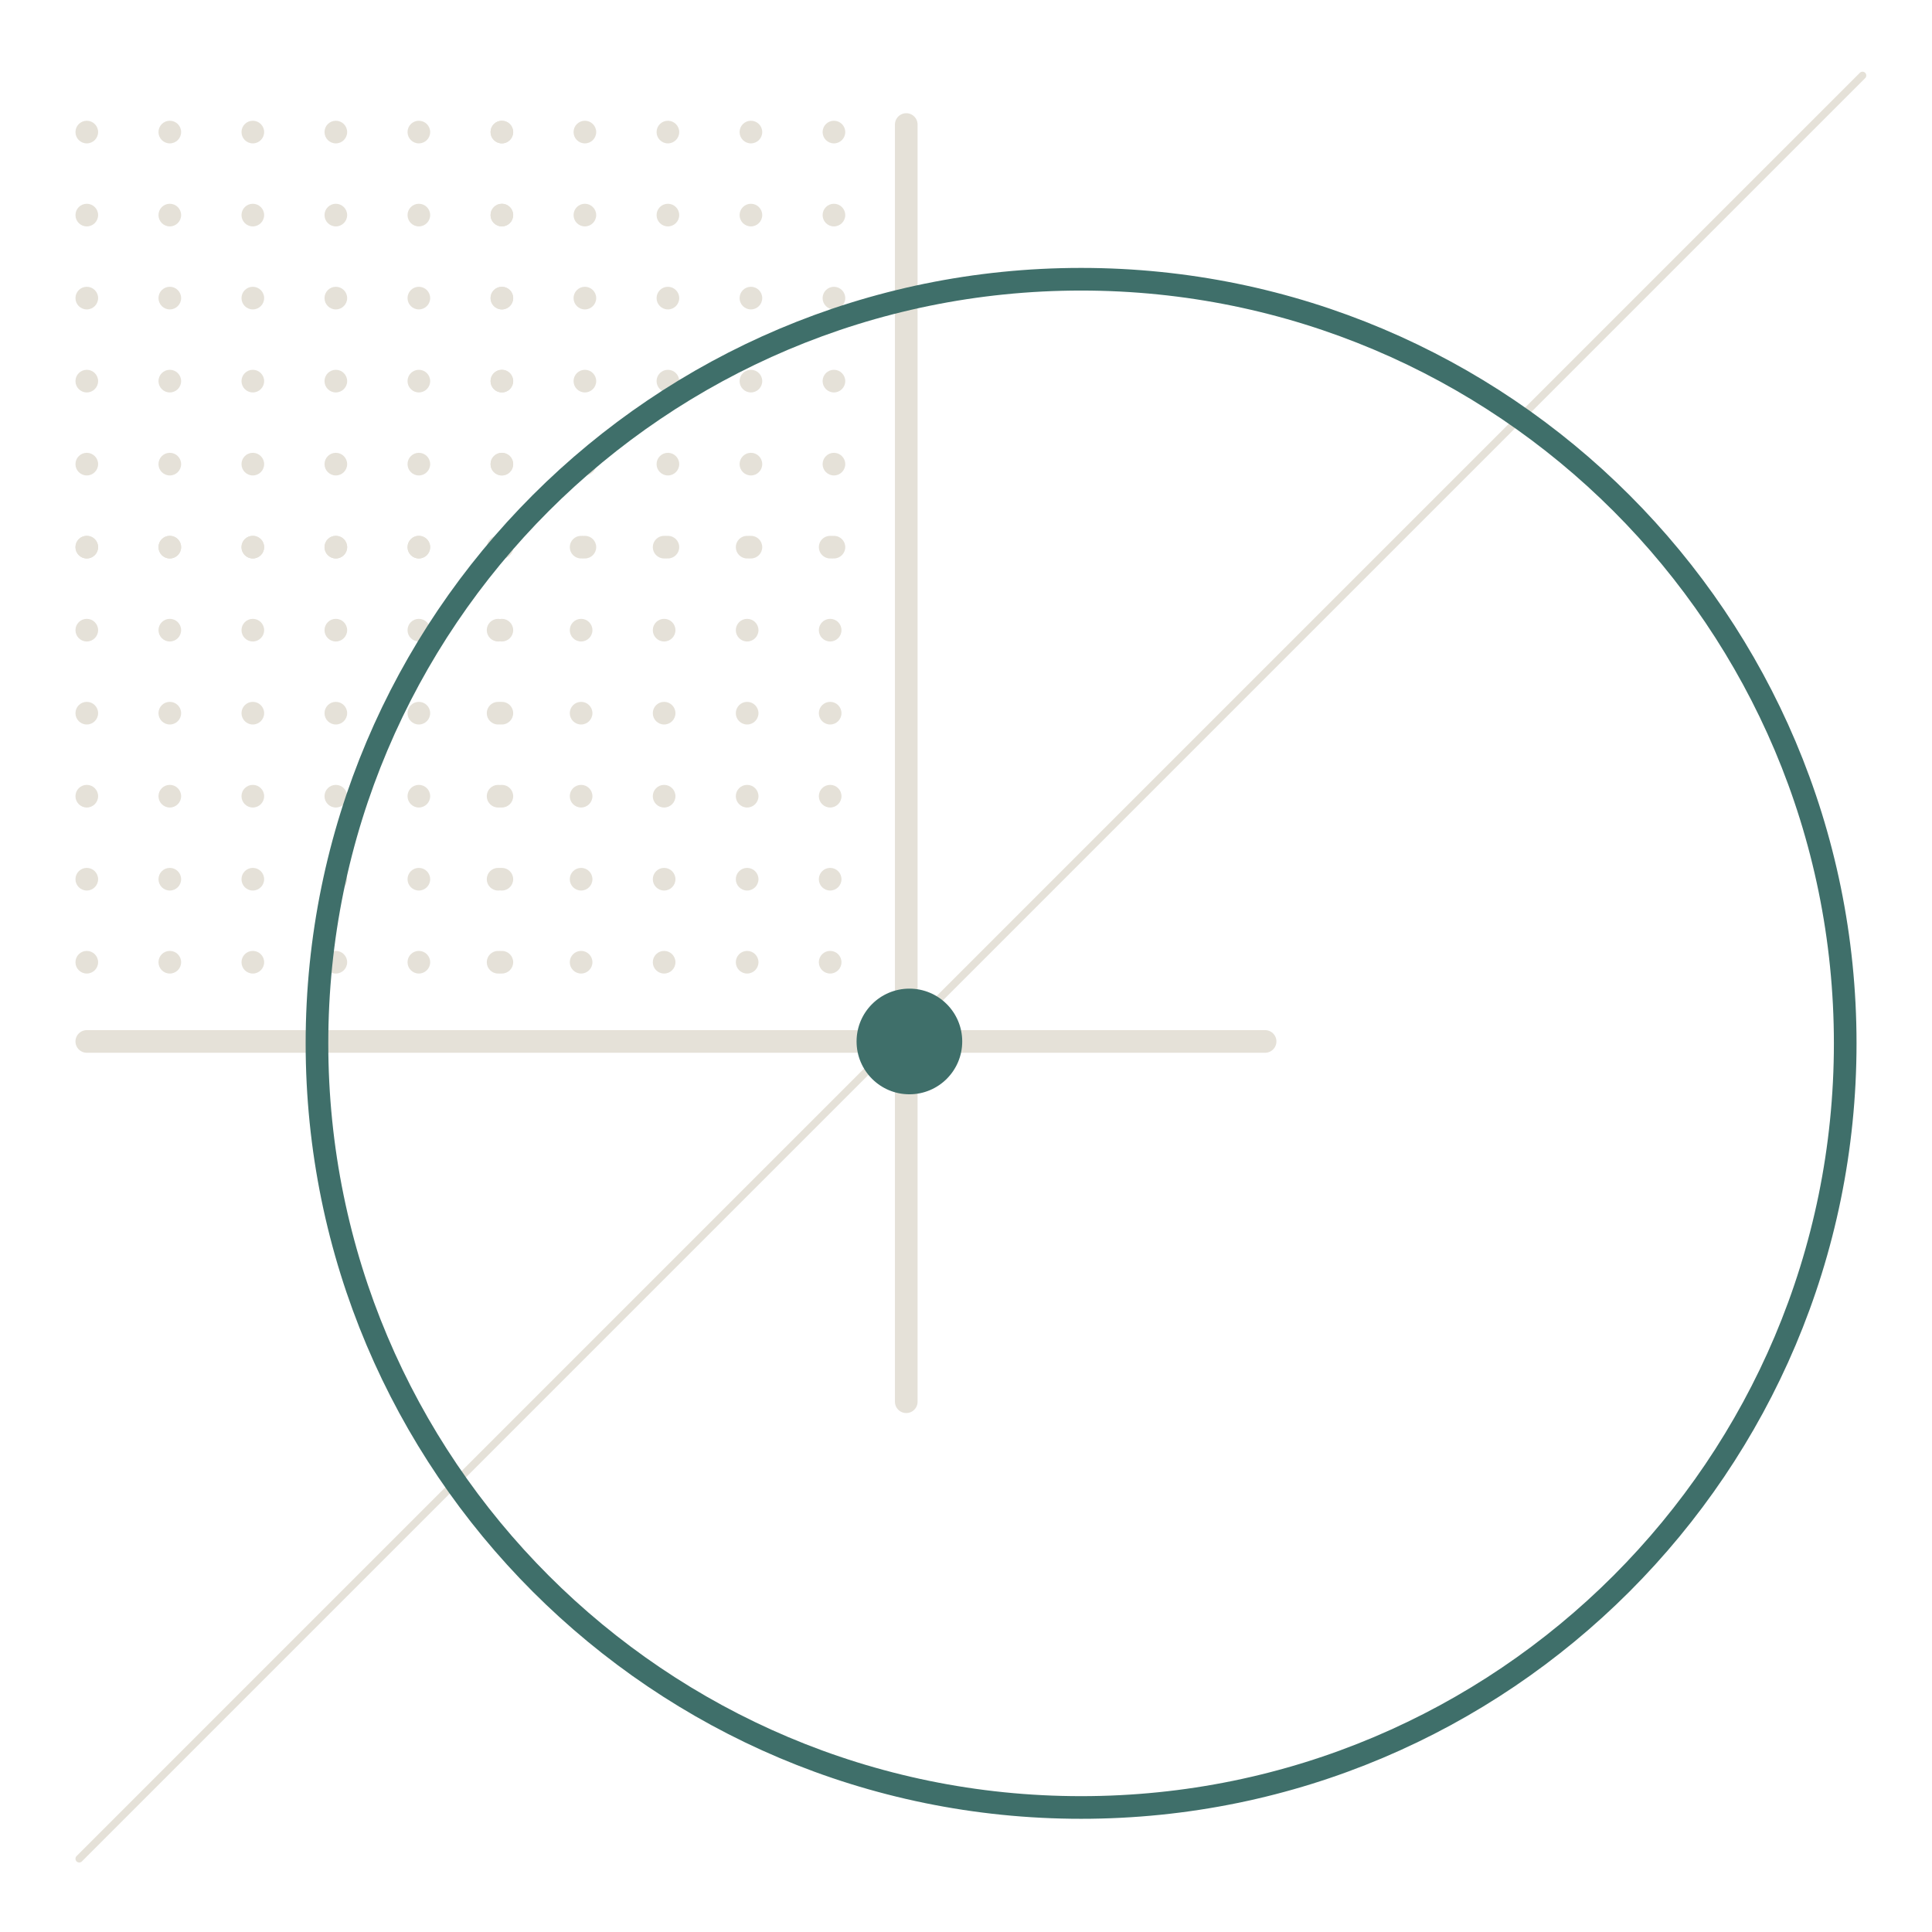
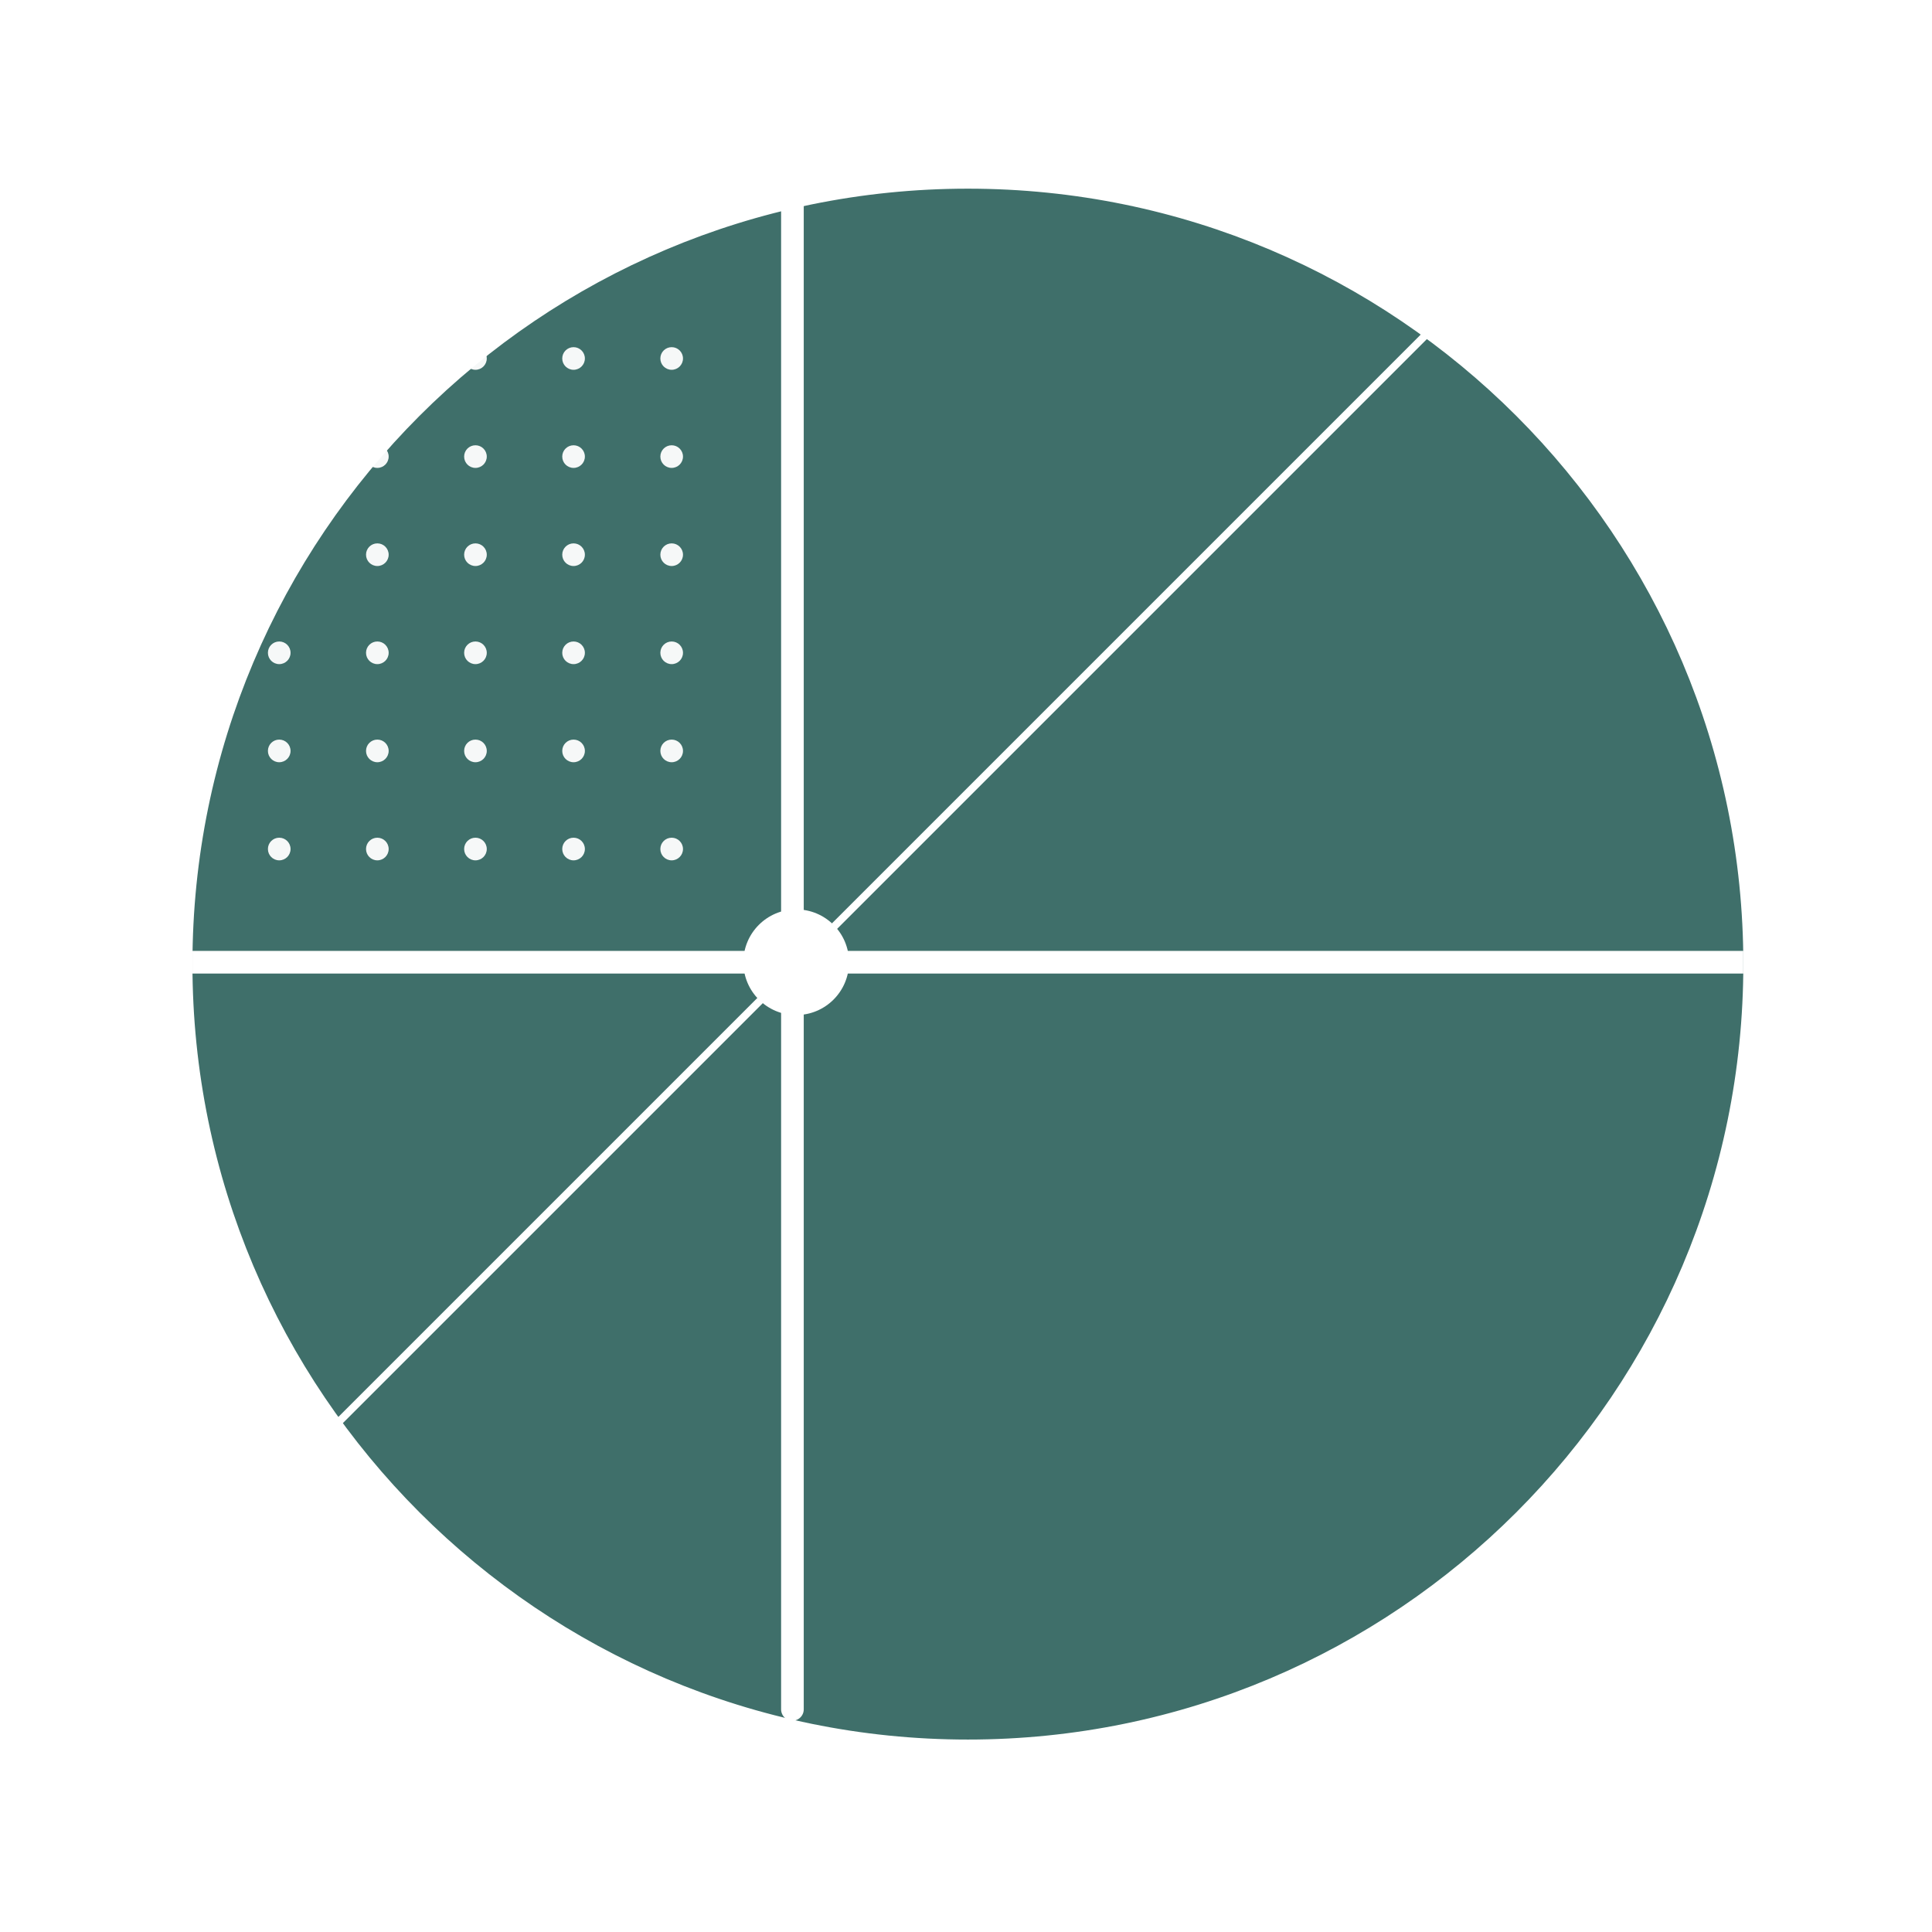
<svg xmlns="http://www.w3.org/2000/svg" width="512" height="512" viewBox="0 0 512 512" fill="none">
  <rect width="512" height="512" fill="white" />
-   <path d="M133 38C134.657 38 136 36.657 136 35C136 33.343 134.657 32 133 32C131.343 32 130 33.343 130 35C130 36.657 131.343 38 133 38Z" fill="#E5E1D8" />
-   <path d="M155 38C156.657 38 158 36.657 158 35C158 33.343 156.657 32 155 32C153.343 32 152 33.343 152 35C152 36.657 153.343 38 155 38Z" fill="#E5E1D8" />
-   <path d="M177 38C178.657 38 180 36.657 180 35C180 33.343 178.657 32 177 32C175.343 32 174 33.343 174 35C174 36.657 175.343 38 177 38Z" fill="#E5E1D8" />
-   <path d="M199 38C200.657 38 202 36.657 202 35C202 33.343 200.657 32 199 32C197.343 32 196 33.343 196 35C196 36.657 197.343 38 199 38Z" fill="#E5E1D8" />
-   <path d="M221 38C222.657 38 224 36.657 224 35C224 33.343 222.657 32 221 32C219.343 32 218 33.343 218 35C218 36.657 219.343 38 221 38Z" fill="#E5E1D8" />
-   <path d="M133 60C134.657 60 136 58.657 136 57C136 55.343 134.657 54 133 54C131.343 54 130 55.343 130 57C130 58.657 131.343 60 133 60Z" fill="#E5E1D8" />
-   <path d="M155 60C156.657 60 158 58.657 158 57C158 55.343 156.657 54 155 54C153.343 54 152 55.343 152 57C152 58.657 153.343 60 155 60Z" fill="#E5E1D8" />
-   <path d="M177 60C178.657 60 180 58.657 180 57C180 55.343 178.657 54 177 54C175.343 54 174 55.343 174 57C174 58.657 175.343 60 177 60Z" fill="#E5E1D8" />
-   <path d="M199 60C200.657 60 202 58.657 202 57C202 55.343 200.657 54 199 54C197.343 54 196 55.343 196 57C196 58.657 197.343 60 199 60Z" fill="#E5E1D8" />
-   <path d="M221 60C222.657 60 224 58.657 224 57C224 55.343 222.657 54 221 54C219.343 54 218 55.343 218 57C218 58.657 219.343 60 221 60Z" fill="#E5E1D8" />
-   <path d="M133 82C134.657 82 136 80.657 136 79C136 77.343 134.657 76 133 76C131.343 76 130 77.343 130 79C130 80.657 131.343 82 133 82Z" fill="#E5E1D8" />
-   <path d="M155 82C156.657 82 158 80.657 158 79C158 77.343 156.657 76 155 76C153.343 76 152 77.343 152 79C152 80.657 153.343 82 155 82Z" fill="#E5E1D8" />
-   <path d="M177 82C178.657 82 180 80.657 180 79C180 77.343 178.657 76 177 76C175.343 76 174 77.343 174 79C174 80.657 175.343 82 177 82Z" fill="#E5E1D8" />
-   <path d="M199 82C200.657 82 202 80.657 202 79C202 77.343 200.657 76 199 76C197.343 76 196 77.343 196 79C196 80.657 197.343 82 199 82Z" fill="#E5E1D8" />
-   <path d="M221 82C222.657 82 224 80.657 224 79C224 77.343 222.657 76 221 76C219.343 76 218 77.343 218 79C218 80.657 219.343 82 221 82Z" fill="#E5E1D8" />
-   <path d="M133 104C134.657 104 136 102.657 136 101C136 99.343 134.657 98 133 98C131.343 98 130 99.343 130 101C130 102.657 131.343 104 133 104Z" fill="#E5E1D8" />
-   <path d="M155 104C156.657 104 158 102.657 158 101C158 99.343 156.657 98 155 98C153.343 98 152 99.343 152 101C152 102.657 153.343 104 155 104Z" fill="#E5E1D8" />
-   <path d="M177 104C178.657 104 180 102.657 180 101C180 99.343 178.657 98 177 98C175.343 98 174 99.343 174 101C174 102.657 175.343 104 177 104Z" fill="#E5E1D8" />
-   <path d="M199 104C200.657 104 202 102.657 202 101C202 99.343 200.657 98 199 98C197.343 98 196 99.343 196 101C196 102.657 197.343 104 199 104Z" fill="#E5E1D8" />
-   <path d="M221 104C222.657 104 224 102.657 224 101C224 99.343 222.657 98 221 98C219.343 98 218 99.343 218 101C218 102.657 219.343 104 221 104Z" fill="#E5E1D8" />
-   <path d="M133 126C134.657 126 136 124.657 136 123C136 121.343 134.657 120 133 120C131.343 120 130 121.343 130 123C130 124.657 131.343 126 133 126Z" fill="#E5E1D8" />
-   <path d="M155 126C156.657 126 158 124.657 158 123C158 121.343 156.657 120 155 120C153.343 120 152 121.343 152 123C152 124.657 153.343 126 155 126Z" fill="#E5E1D8" />
-   <path d="M177 126C178.657 126 180 124.657 180 123C180 121.343 178.657 120 177 120C175.343 120 174 121.343 174 123C174 124.657 175.343 126 177 126Z" fill="#E5E1D8" />
-   <path d="M199 126C200.657 126 202 124.657 202 123C202 121.343 200.657 120 199 120C197.343 120 196 121.343 196 123C196 124.657 197.343 126 199 126Z" fill="#E5E1D8" />
-   <path d="M221 126C222.657 126 224 124.657 224 123C224 121.343 222.657 120 221 120C219.343 120 218 121.343 218 123C218 124.657 219.343 126 221 126Z" fill="#E5E1D8" />
-   <path d="M133 148C134.657 148 136 146.657 136 145C136 143.343 134.657 142 133 142C131.343 142 130 143.343 130 145C130 146.657 131.343 148 133 148Z" fill="#E5E1D8" />
-   <path d="M155 148C156.657 148 158 146.657 158 145C158 143.343 156.657 142 155 142C153.343 142 152 143.343 152 145C152 146.657 153.343 148 155 148Z" fill="#E5E1D8" />
-   <path d="M177 148C178.657 148 180 146.657 180 145C180 143.343 178.657 142 177 142C175.343 142 174 143.343 174 145C174 146.657 175.343 148 177 148Z" fill="#E5E1D8" />
-   <path d="M199 148C200.657 148 202 146.657 202 145C202 143.343 200.657 142 199 142C197.343 142 196 143.343 196 145C196 146.657 197.343 148 199 148Z" fill="#E5E1D8" />
-   <path d="M221 148C222.657 148 224 146.657 224 145C224 143.343 222.657 142 221 142C219.343 142 218 143.343 218 145C218 146.657 219.343 148 221 148Z" fill="#E5E1D8" />
-   <path d="M23 38C24.657 38 26 36.657 26 35C26 33.343 24.657 32 23 32C21.343 32 20 33.343 20 35C20 36.657 21.343 38 23 38Z" fill="#E5E1D8" />
-   <path d="M45 38C46.657 38 48 36.657 48 35C48 33.343 46.657 32 45 32C43.343 32 42 33.343 42 35C42 36.657 43.343 38 45 38Z" fill="#E5E1D8" />
-   <path d="M67 38C68.657 38 70 36.657 70 35C70 33.343 68.657 32 67 32C65.343 32 64 33.343 64 35C64 36.657 65.343 38 67 38Z" fill="#E5E1D8" />
-   <path d="M89 38C90.657 38 92 36.657 92 35C92 33.343 90.657 32 89 32C87.343 32 86 33.343 86 35C86 36.657 87.343 38 89 38Z" fill="#E5E1D8" />
-   <path d="M111 38C112.657 38 114 36.657 114 35C114 33.343 112.657 32 111 32C109.343 32 108 33.343 108 35C108 36.657 109.343 38 111 38Z" fill="#E5E1D8" />
-   <path d="M133 38C134.657 38 136 36.657 136 35C136 33.343 134.657 32 133 32C131.343 32 130 33.343 130 35C130 36.657 131.343 38 133 38Z" fill="#E5E1D8" />
-   <path d="M23 60C24.657 60 26 58.657 26 57C26 55.343 24.657 54 23 54C21.343 54 20 55.343 20 57C20 58.657 21.343 60 23 60Z" fill="#E5E1D8" />
-   <path d="M45 60C46.657 60 48 58.657 48 57C48 55.343 46.657 54 45 54C43.343 54 42 55.343 42 57C42 58.657 43.343 60 45 60Z" fill="#E5E1D8" />
-   <path d="M67 60C68.657 60 70 58.657 70 57C70 55.343 68.657 54 67 54C65.343 54 64 55.343 64 57C64 58.657 65.343 60 67 60Z" fill="#E5E1D8" />
-   <path d="M89 60C90.657 60 92 58.657 92 57C92 55.343 90.657 54 89 54C87.343 54 86 55.343 86 57C86 58.657 87.343 60 89 60Z" fill="#E5E1D8" />
-   <path d="M111 60C112.657 60 114 58.657 114 57C114 55.343 112.657 54 111 54C109.343 54 108 55.343 108 57C108 58.657 109.343 60 111 60Z" fill="#E5E1D8" />
-   <path d="M133 60C134.657 60 136 58.657 136 57C136 55.343 134.657 54 133 54C131.343 54 130 55.343 130 57C130 58.657 131.343 60 133 60Z" fill="#E5E1D8" />
-   <path d="M23 82C24.657 82 26 80.657 26 79C26 77.343 24.657 76 23 76C21.343 76 20 77.343 20 79C20 80.657 21.343 82 23 82Z" fill="#E5E1D8" />
-   <path d="M45 82C46.657 82 48 80.657 48 79C48 77.343 46.657 76 45 76C43.343 76 42 77.343 42 79C42 80.657 43.343 82 45 82Z" fill="#E5E1D8" />
-   <path d="M67 82C68.657 82 70 80.657 70 79C70 77.343 68.657 76 67 76C65.343 76 64 77.343 64 79C64 80.657 65.343 82 67 82Z" fill="#E5E1D8" />
-   <path d="M89 82C90.657 82 92 80.657 92 79C92 77.343 90.657 76 89 76C87.343 76 86 77.343 86 79C86 80.657 87.343 82 89 82Z" fill="#E5E1D8" />
-   <path d="M111 82C112.657 82 114 80.657 114 79C114 77.343 112.657 76 111 76C109.343 76 108 77.343 108 79C108 80.657 109.343 82 111 82Z" fill="#E5E1D8" />
-   <path d="M133 82C134.657 82 136 80.657 136 79C136 77.343 134.657 76 133 76C131.343 76 130 77.343 130 79C130 80.657 131.343 82 133 82Z" fill="#E5E1D8" />
-   <path d="M23 104C24.657 104 26 102.657 26 101C26 99.343 24.657 98 23 98C21.343 98 20 99.343 20 101C20 102.657 21.343 104 23 104Z" fill="#E5E1D8" />
-   <path d="M45 104C46.657 104 48 102.657 48 101C48 99.343 46.657 98 45 98C43.343 98 42 99.343 42 101C42 102.657 43.343 104 45 104Z" fill="#E5E1D8" />
-   <path d="M67 104C68.657 104 70 102.657 70 101C70 99.343 68.657 98 67 98C65.343 98 64 99.343 64 101C64 102.657 65.343 104 67 104Z" fill="#E5E1D8" />
-   <path d="M89 104C90.657 104 92 102.657 92 101C92 99.343 90.657 98 89 98C87.343 98 86 99.343 86 101C86 102.657 87.343 104 89 104Z" fill="#E5E1D8" />
-   <path d="M111 104C112.657 104 114 102.657 114 101C114 99.343 112.657 98 111 98C109.343 98 108 99.343 108 101C108 102.657 109.343 104 111 104Z" fill="#E5E1D8" />
-   <path d="M133 104C134.657 104 136 102.657 136 101C136 99.343 134.657 98 133 98C131.343 98 130 99.343 130 101C130 102.657 131.343 104 133 104Z" fill="#E5E1D8" />
-   <path d="M23 126C24.657 126 26 124.657 26 123C26 121.343 24.657 120 23 120C21.343 120 20 121.343 20 123C20 124.657 21.343 126 23 126Z" fill="#E5E1D8" />
-   <path d="M45 126C46.657 126 48 124.657 48 123C48 121.343 46.657 120 45 120C43.343 120 42 121.343 42 123C42 124.657 43.343 126 45 126Z" fill="#E5E1D8" />
-   <path d="M67 126C68.657 126 70 124.657 70 123C70 121.343 68.657 120 67 120C65.343 120 64 121.343 64 123C64 124.657 65.343 126 67 126Z" fill="#E5E1D8" />
-   <path d="M89 126C90.657 126 92 124.657 92 123C92 121.343 90.657 120 89 120C87.343 120 86 121.343 86 123C86 124.657 87.343 126 89 126Z" fill="#E5E1D8" />
-   <path d="M111 126C112.657 126 114 124.657 114 123C114 121.343 112.657 120 111 120C109.343 120 108 121.343 108 123C108 124.657 109.343 126 111 126Z" fill="#E5E1D8" />
-   <path d="M133 126C134.657 126 136 124.657 136 123C136 121.343 134.657 120 133 120C131.343 120 130 121.343 130 123C130 124.657 131.343 126 133 126Z" fill="#E5E1D8" />
-   <path d="M23 148C24.657 148 26 146.657 26 145C26 143.343 24.657 142 23 142C21.343 142 20 143.343 20 145C20 146.657 21.343 148 23 148Z" fill="#E5E1D8" />
-   <path d="M45 148C46.657 148 48 146.657 48 145C48 143.343 46.657 142 45 142C43.343 142 42 143.343 42 145C42 146.657 43.343 148 45 148Z" fill="#E5E1D8" />
-   <path d="M67 148C68.657 148 70 146.657 70 145C70 143.343 68.657 142 67 142C65.343 142 64 143.343 64 145C64 146.657 65.343 148 67 148Z" fill="#E5E1D8" />
-   <path d="M89 148C90.657 148 92 146.657 92 145C92 143.343 90.657 142 89 142C87.343 142 86 143.343 86 145C86 146.657 87.343 148 89 148Z" fill="#E5E1D8" />
-   <path d="M111 148C112.657 148 114 146.657 114 145C114 143.343 112.657 142 111 142C109.343 142 108 143.343 108 145C108 146.657 109.343 148 111 148Z" fill="#E5E1D8" />
-   <path d="M133 148C134.657 148 136 146.657 136 145C136 143.343 134.657 142 133 142C131.343 142 130 143.343 130 145C130 146.657 131.343 148 133 148Z" fill="#E5E1D8" />
-   <path d="M132 148C133.657 148 135 146.657 135 145C135 143.343 133.657 142 132 142C130.343 142 129 143.343 129 145C129 146.657 130.343 148 132 148Z" fill="#E5E1D8" />
-   <path d="M154 148C155.657 148 157 146.657 157 145C157 143.343 155.657 142 154 142C152.343 142 151 143.343 151 145C151 146.657 152.343 148 154 148Z" fill="#E5E1D8" />
-   <path d="M176 148C177.657 148 179 146.657 179 145C179 143.343 177.657 142 176 142C174.343 142 173 143.343 173 145C173 146.657 174.343 148 176 148Z" fill="#E5E1D8" />
-   <path d="M198 148C199.657 148 201 146.657 201 145C201 143.343 199.657 142 198 142C196.343 142 195 143.343 195 145C195 146.657 196.343 148 198 148Z" fill="#E5E1D8" />
-   <path d="M220 148C221.657 148 223 146.657 223 145C223 143.343 221.657 142 220 142C218.343 142 217 143.343 217 145C217 146.657 218.343 148 220 148Z" fill="#E5E1D8" />
-   <path d="M132 170C133.657 170 135 168.657 135 167C135 165.343 133.657 164 132 164C130.343 164 129 165.343 129 167C129 168.657 130.343 170 132 170Z" fill="#E5E1D8" />
-   <path d="M154 170C155.657 170 157 168.657 157 167C157 165.343 155.657 164 154 164C152.343 164 151 165.343 151 167C151 168.657 152.343 170 154 170Z" fill="#E5E1D8" />
-   <path d="M176 170C177.657 170 179 168.657 179 167C179 165.343 177.657 164 176 164C174.343 164 173 165.343 173 167C173 168.657 174.343 170 176 170Z" fill="#E5E1D8" />
-   <path d="M198 170C199.657 170 201 168.657 201 167C201 165.343 199.657 164 198 164C196.343 164 195 165.343 195 167C195 168.657 196.343 170 198 170Z" fill="#E5E1D8" />
-   <path d="M220 170C221.657 170 223 168.657 223 167C223 165.343 221.657 164 220 164C218.343 164 217 165.343 217 167C217 168.657 218.343 170 220 170Z" fill="#E5E1D8" />
-   <path d="M132 192C133.657 192 135 190.657 135 189C135 187.343 133.657 186 132 186C130.343 186 129 187.343 129 189C129 190.657 130.343 192 132 192Z" fill="#E5E1D8" />
-   <path d="M154 192C155.657 192 157 190.657 157 189C157 187.343 155.657 186 154 186C152.343 186 151 187.343 151 189C151 190.657 152.343 192 154 192Z" fill="#E5E1D8" />
-   <path d="M176 192C177.657 192 179 190.657 179 189C179 187.343 177.657 186 176 186C174.343 186 173 187.343 173 189C173 190.657 174.343 192 176 192Z" fill="#E5E1D8" />
-   <path d="M198 192C199.657 192 201 190.657 201 189C201 187.343 199.657 186 198 186C196.343 186 195 187.343 195 189C195 190.657 196.343 192 198 192Z" fill="#E5E1D8" />
-   <path d="M220 192C221.657 192 223 190.657 223 189C223 187.343 221.657 186 220 186C218.343 186 217 187.343 217 189C217 190.657 218.343 192 220 192Z" fill="#E5E1D8" />
-   <path d="M132 214C133.657 214 135 212.657 135 211C135 209.343 133.657 208 132 208C130.343 208 129 209.343 129 211C129 212.657 130.343 214 132 214Z" fill="#E5E1D8" />
-   <path d="M154 214C155.657 214 157 212.657 157 211C157 209.343 155.657 208 154 208C152.343 208 151 209.343 151 211C151 212.657 152.343 214 154 214Z" fill="#E5E1D8" />
-   <path d="M176 214C177.657 214 179 212.657 179 211C179 209.343 177.657 208 176 208C174.343 208 173 209.343 173 211C173 212.657 174.343 214 176 214Z" fill="#E5E1D8" />
-   <path d="M198 214C199.657 214 201 212.657 201 211C201 209.343 199.657 208 198 208C196.343 208 195 209.343 195 211C195 212.657 196.343 214 198 214Z" fill="#E5E1D8" />
-   <path d="M220 214C221.657 214 223 212.657 223 211C223 209.343 221.657 208 220 208C218.343 208 217 209.343 217 211C217 212.657 218.343 214 220 214Z" fill="#E5E1D8" />
-   <path d="M132 236C133.657 236 135 234.657 135 233C135 231.343 133.657 230 132 230C130.343 230 129 231.343 129 233C129 234.657 130.343 236 132 236Z" fill="#E5E1D8" />
-   <path d="M154 236C155.657 236 157 234.657 157 233C157 231.343 155.657 230 154 230C152.343 230 151 231.343 151 233C151 234.657 152.343 236 154 236Z" fill="#E5E1D8" />
-   <path d="M176 236C177.657 236 179 234.657 179 233C179 231.343 177.657 230 176 230C174.343 230 173 231.343 173 233C173 234.657 174.343 236 176 236Z" fill="#E5E1D8" />
-   <path d="M198 236C199.657 236 201 234.657 201 233C201 231.343 199.657 230 198 230C196.343 230 195 231.343 195 233C195 234.657 196.343 236 198 236Z" fill="#E5E1D8" />
-   <path d="M220 236C221.657 236 223 234.657 223 233C223 231.343 221.657 230 220 230C218.343 230 217 231.343 217 233C217 234.657 218.343 236 220 236Z" fill="#E5E1D8" />
-   <path d="M132 258C133.657 258 135 256.657 135 255C135 253.343 133.657 252 132 252C130.343 252 129 253.343 129 255C129 256.657 130.343 258 132 258Z" fill="#E5E1D8" />
-   <path d="M154 258C155.657 258 157 256.657 157 255C157 253.343 155.657 252 154 252C152.343 252 151 253.343 151 255C151 256.657 152.343 258 154 258Z" fill="#E5E1D8" />
-   <path d="M176 258C177.657 258 179 256.657 179 255C179 253.343 177.657 252 176 252C174.343 252 173 253.343 173 255C173 256.657 174.343 258 176 258Z" fill="#E5E1D8" />
-   <path d="M198 258C199.657 258 201 256.657 201 255C201 253.343 199.657 252 198 252C196.343 252 195 253.343 195 255C195 256.657 196.343 258 198 258Z" fill="#E5E1D8" />
-   <path d="M220 258C221.657 258 223 256.657 223 255C223 253.343 221.657 252 220 252C218.343 252 217 253.343 217 255C217 256.657 218.343 258 220 258Z" fill="#E5E1D8" />
-   <path d="M23 148C24.657 148 26 146.657 26 145C26 143.343 24.657 142 23 142C21.343 142 20 143.343 20 145C20 146.657 21.343 148 23 148Z" fill="#E5E1D8" />
-   <path d="M45 148C46.657 148 48 146.657 48 145C48 143.343 46.657 142 45 142C43.343 142 42 143.343 42 145C42 146.657 43.343 148 45 148Z" fill="#E5E1D8" />
-   <path d="M67 148C68.657 148 70 146.657 70 145C70 143.343 68.657 142 67 142C65.343 142 64 143.343 64 145C64 146.657 65.343 148 67 148Z" fill="#E5E1D8" />
-   <path d="M89 148C90.657 148 92 146.657 92 145C92 143.343 90.657 142 89 142C87.343 142 86 143.343 86 145C86 146.657 87.343 148 89 148Z" fill="#E5E1D8" />
-   <path d="M111 148C112.657 148 114 146.657 114 145C114 143.343 112.657 142 111 142C109.343 142 108 143.343 108 145C108 146.657 109.343 148 111 148Z" fill="#E5E1D8" />
-   <path d="M133 148C134.657 148 136 146.657 136 145C136 143.343 134.657 142 133 142C131.343 142 130 143.343 130 145C130 146.657 131.343 148 133 148Z" fill="#E5E1D8" />
-   <path d="M23 170C24.657 170 26 168.657 26 167C26 165.343 24.657 164 23 164C21.343 164 20 165.343 20 167C20 168.657 21.343 170 23 170Z" fill="#E5E1D8" />
-   <path d="M45 170C46.657 170 48 168.657 48 167C48 165.343 46.657 164 45 164C43.343 164 42 165.343 42 167C42 168.657 43.343 170 45 170Z" fill="#E5E1D8" />
-   <path d="M67 170C68.657 170 70 168.657 70 167C70 165.343 68.657 164 67 164C65.343 164 64 165.343 64 167C64 168.657 65.343 170 67 170Z" fill="#E5E1D8" />
-   <path d="M89 170C90.657 170 92 168.657 92 167C92 165.343 90.657 164 89 164C87.343 164 86 165.343 86 167C86 168.657 87.343 170 89 170Z" fill="#E5E1D8" />
-   <path d="M111 170C112.657 170 114 168.657 114 167C114 165.343 112.657 164 111 164C109.343 164 108 165.343 108 167C108 168.657 109.343 170 111 170Z" fill="#E5E1D8" />
-   <path d="M133 170C134.657 170 136 168.657 136 167C136 165.343 134.657 164 133 164C131.343 164 130 165.343 130 167C130 168.657 131.343 170 133 170Z" fill="#E5E1D8" />
-   <path d="M23 192C24.657 192 26 190.657 26 189C26 187.343 24.657 186 23 186C21.343 186 20 187.343 20 189C20 190.657 21.343 192 23 192Z" fill="#E5E1D8" />
-   <path d="M45 192C46.657 192 48 190.657 48 189C48 187.343 46.657 186 45 186C43.343 186 42 187.343 42 189C42 190.657 43.343 192 45 192Z" fill="#E5E1D8" />
-   <path d="M67 192C68.657 192 70 190.657 70 189C70 187.343 68.657 186 67 186C65.343 186 64 187.343 64 189C64 190.657 65.343 192 67 192Z" fill="#E5E1D8" />
-   <path d="M89 192C90.657 192 92 190.657 92 189C92 187.343 90.657 186 89 186C87.343 186 86 187.343 86 189C86 190.657 87.343 192 89 192Z" fill="#E5E1D8" />
-   <path d="M111 192C112.657 192 114 190.657 114 189C114 187.343 112.657 186 111 186C109.343 186 108 187.343 108 189C108 190.657 109.343 192 111 192Z" fill="#E5E1D8" />
-   <path d="M133 192C134.657 192 136 190.657 136 189C136 187.343 134.657 186 133 186C131.343 186 130 187.343 130 189C130 190.657 131.343 192 133 192Z" fill="#E5E1D8" />
-   <path d="M23 214C24.657 214 26 212.657 26 211C26 209.343 24.657 208 23 208C21.343 208 20 209.343 20 211C20 212.657 21.343 214 23 214Z" fill="#E5E1D8" />
-   <path d="M45 214C46.657 214 48 212.657 48 211C48 209.343 46.657 208 45 208C43.343 208 42 209.343 42 211C42 212.657 43.343 214 45 214Z" fill="#E5E1D8" />
-   <path d="M67 214C68.657 214 70 212.657 70 211C70 209.343 68.657 208 67 208C65.343 208 64 209.343 64 211C64 212.657 65.343 214 67 214Z" fill="#E5E1D8" />
-   <path d="M89 214C90.657 214 92 212.657 92 211C92 209.343 90.657 208 89 208C87.343 208 86 209.343 86 211C86 212.657 87.343 214 89 214Z" fill="#E5E1D8" />
-   <path d="M111 214C112.657 214 114 212.657 114 211C114 209.343 112.657 208 111 208C109.343 208 108 209.343 108 211C108 212.657 109.343 214 111 214Z" fill="#E5E1D8" />
-   <path d="M133 214C134.657 214 136 212.657 136 211C136 209.343 134.657 208 133 208C131.343 208 130 209.343 130 211C130 212.657 131.343 214 133 214Z" fill="#E5E1D8" />
-   <path d="M23 236C24.657 236 26 234.657 26 233C26 231.343 24.657 230 23 230C21.343 230 20 231.343 20 233C20 234.657 21.343 236 23 236Z" fill="#E5E1D8" />
-   <path d="M45 236C46.657 236 48 234.657 48 233C48 231.343 46.657 230 45 230C43.343 230 42 231.343 42 233C42 234.657 43.343 236 45 236Z" fill="#E5E1D8" />
-   <path d="M67 236C68.657 236 70 234.657 70 233C70 231.343 68.657 230 67 230C65.343 230 64 231.343 64 233C64 234.657 65.343 236 67 236Z" fill="#E5E1D8" />
-   <path d="M89 236C90.657 236 92 234.657 92 233C92 231.343 90.657 230 89 230C87.343 230 86 231.343 86 233C86 234.657 87.343 236 89 236Z" fill="#E5E1D8" />
-   <path d="M111 236C112.657 236 114 234.657 114 233C114 231.343 112.657 230 111 230C109.343 230 108 231.343 108 233C108 234.657 109.343 236 111 236Z" fill="#E5E1D8" />
-   <path d="M133 236C134.657 236 136 234.657 136 233C136 231.343 134.657 230 133 230C131.343 230 130 231.343 130 233C130 234.657 131.343 236 133 236Z" fill="#E5E1D8" />
-   <path d="M23 258C24.657 258 26 256.657 26 255C26 253.343 24.657 252 23 252C21.343 252 20 253.343 20 255C20 256.657 21.343 258 23 258Z" fill="#E5E1D8" />
-   <path d="M45 258C46.657 258 48 256.657 48 255C48 253.343 46.657 252 45 252C43.343 252 42 253.343 42 255C42 256.657 43.343 258 45 258Z" fill="#E5E1D8" />
-   <path d="M67 258C68.657 258 70 256.657 70 255C70 253.343 68.657 252 67 252C65.343 252 64 253.343 64 255C64 256.657 65.343 258 67 258Z" fill="#E5E1D8" />
-   <path d="M89 258C90.657 258 92 256.657 92 255C92 253.343 90.657 252 89 252C87.343 252 86 253.343 86 255C86 256.657 87.343 258 89 258Z" fill="#E5E1D8" />
-   <path d="M111 258C112.657 258 114 256.657 114 255C114 253.343 112.657 252 111 252C109.343 252 108 253.343 108 255C108 256.657 109.343 258 111 258Z" fill="#E5E1D8" />
-   <path d="M133 258C134.657 258 136 256.657 136 255C136 253.343 134.657 252 133 252C131.343 252 130 253.343 130 255C130 256.657 131.343 258 133 258Z" fill="#E5E1D8" />
-   <line x1="21" y1="492.586" x2="493.586" y2="20" stroke="#E5E1D8" stroke-width="2" stroke-linecap="round" />
-   <line x1="23" y1="275.994" x2="335.263" y2="275.994" stroke="#E5E1D8" stroke-width="6" stroke-linecap="round" />
-   <line x1="240.168" y1="33" x2="240.168" y2="371.473" stroke="#E5E1D8" stroke-width="6" stroke-linecap="round" />
-   <circle cx="286.5" cy="276.5" r="202.5" stroke="#3F6F6A" stroke-width="6" />
-   <circle cx="241" cy="276" r="14" fill="#3F6F6A" />
+   <circle cx="256.5" cy="255.5" r="202.5" fill="#3F6F6A" stroke="#3F6F6A" stroke-width="6" />
+   <line x1="51" y1="255" x2="462" y2="255" stroke="white" stroke-width="6" />
+   <line x1="210" y1="53" x2="210" y2="453" stroke="white" stroke-width="6" stroke-linecap="round" />
+   <circle cx="211" cy="255" r="14" fill="white" />
+   <line x1="77" y1="389.586" x2="399.586" y2="67" stroke="white" stroke-width="2" stroke-linecap="round" />
+   <g opacity="0.95">
+     <path d="M48 98C49.657 98 51 96.657 51 95C51 93.343 49.657 92 48 92C46.343 92 45 93.343 45 95C45 96.657 46.343 98 48 98Z" fill="white" />
+     <path d="M74 98C75.657 98 77 96.657 77 95C77 93.343 75.657 92 74 92C72.343 92 71 93.343 71 95C71 96.657 72.343 98 74 98Z" fill="white" />
+     <path d="M100 98C101.657 98 103 96.657 103 95C103 93.343 101.657 92 100 92C98.343 92 97 93.343 97 95C97 96.657 98.343 98 100 98Z" fill="white" />
+     <path d="M126 98C127.657 98 129 96.657 129 95C129 93.343 127.657 92 126 92C124.343 92 123 93.343 123 95C123 96.657 124.343 98 126 98Z" fill="white" />
+     <path d="M152 98C153.657 98 155 96.657 155 95C155 93.343 153.657 92 152 92C150.343 92 149 93.343 149 95C149 96.657 150.343 98 152 98Z" fill="white" />
+     <path d="M178 98C179.657 98 181 96.657 181 95C181 93.343 179.657 92 178 92C176.343 92 175 93.343 175 95C175 96.657 176.343 98 178 98Z" fill="white" />
+     <path d="M48 124C49.657 124 51 122.657 51 121C51 119.343 49.657 118 48 118C46.343 118 45 119.343 45 121C45 122.657 46.343 124 48 124Z" fill="white" />
+     <path d="M74 124C75.657 124 77 122.657 77 121C77 119.343 75.657 118 74 118C72.343 118 71 119.343 71 121C71 122.657 72.343 124 74 124Z" fill="white" />
+     <path d="M100 124C101.657 124 103 122.657 103 121C103 119.343 101.657 118 100 118C98.343 118 97 119.343 97 121C97 122.657 98.343 124 100 124Z" fill="white" />
+     <path d="M126 124C127.657 124 129 122.657 129 121C129 119.343 127.657 118 126 118C124.343 118 123 119.343 123 121C123 122.657 124.343 124 126 124Z" fill="white" />
+     <path d="M152 124C153.657 124 155 122.657 155 121C155 119.343 153.657 118 152 118C150.343 118 149 119.343 149 121C149 122.657 150.343 124 152 124Z" fill="white" />
+     <path d="M178 124C179.657 124 181 122.657 181 121C181 119.343 179.657 118 178 118C176.343 118 175 119.343 175 121C175 122.657 176.343 124 178 124Z" fill="white" />
+     <path d="M48 150C49.657 150 51 148.657 51 147C51 145.343 49.657 144 48 144C46.343 144 45 145.343 45 147C45 148.657 46.343 150 48 150Z" fill="white" />
+     <path d="M74 150C75.657 150 77 148.657 77 147C77 145.343 75.657 144 74 144C72.343 144 71 145.343 71 147C71 148.657 72.343 150 74 150Z" fill="white" />
+     <path d="M100 150C101.657 150 103 148.657 103 147C103 145.343 101.657 144 100 144C98.343 144 97 145.343 97 147C97 148.657 98.343 150 100 150Z" fill="white" />
+     <path d="M126 150C127.657 150 129 148.657 129 147C129 145.343 127.657 144 126 144C124.343 144 123 145.343 123 147C123 148.657 124.343 150 126 150Z" fill="white" />
+     <path d="M152 150C153.657 150 155 148.657 155 147C155 145.343 153.657 144 152 144C150.343 144 149 145.343 149 147C149 148.657 150.343 150 152 150Z" fill="white" />
+     <path d="M178 150C179.657 150 181 148.657 181 147C181 145.343 179.657 144 178 144C176.343 144 175 145.343 175 147C175 148.657 176.343 150 178 150Z" fill="white" />
+     <path d="M48 176C49.657 176 51 174.657 51 173C51 171.343 49.657 170 48 170C46.343 170 45 171.343 45 173C45 174.657 46.343 176 48 176Z" fill="white" />
+     <path d="M74 176C75.657 176 77 174.657 77 173C77 171.343 75.657 170 74 170C72.343 170 71 171.343 71 173C71 174.657 72.343 176 74 176Z" fill="white" />
+     <path d="M100 176C101.657 176 103 174.657 103 173C103 171.343 101.657 170 100 170C98.343 170 97 171.343 97 173C97 174.657 98.343 176 100 176Z" fill="white" />
+     <path d="M126 176C127.657 176 129 174.657 129 173C129 171.343 127.657 170 126 170C124.343 170 123 171.343 123 173C123 174.657 124.343 176 126 176Z" fill="white" />
+     <path d="M152 176C153.657 176 155 174.657 155 173C155 171.343 153.657 170 152 170C150.343 170 149 171.343 149 173C149 174.657 150.343 176 152 176Z" fill="white" />
+     <path d="M178 176C179.657 176 181 174.657 181 173C181 171.343 179.657 170 178 170C176.343 170 175 171.343 175 173C175 174.657 176.343 176 178 176Z" fill="white" />
+     <path d="M48 202C49.657 202 51 200.657 51 199C51 197.343 49.657 196 48 196C46.343 196 45 197.343 45 199C45 200.657 46.343 202 48 202Z" fill="white" />
+     <path d="M74 202C75.657 202 77 200.657 77 199C77 197.343 75.657 196 74 196C72.343 196 71 197.343 71 199C71 200.657 72.343 202 74 202Z" fill="white" />
+     <path d="M100 202C101.657 202 103 200.657 103 199C103 197.343 101.657 196 100 196C98.343 196 97 197.343 97 199C97 200.657 98.343 202 100 202Z" fill="white" />
+     <path d="M126 202C127.657 202 129 200.657 129 199C129 197.343 127.657 196 126 196C124.343 196 123 197.343 123 199C123 200.657 124.343 202 126 202Z" fill="white" />
+     <path d="M152 202C153.657 202 155 200.657 155 199C155 197.343 153.657 196 152 196C150.343 196 149 197.343 149 199C149 200.657 150.343 202 152 202Z" fill="white" />
+     <path d="M178 202C179.657 202 181 200.657 181 199C181 197.343 179.657 196 178 196C176.343 196 175 197.343 175 199C175 200.657 176.343 202 178 202Z" fill="white" />
+     <path d="M48 228C49.657 228 51 226.657 51 225C51 223.343 49.657 222 48 222C46.343 222 45 223.343 45 225C45 226.657 46.343 228 48 228Z" fill="white" />
+     <path d="M74 228C75.657 228 77 226.657 77 225C77 223.343 75.657 222 74 222C72.343 222 71 223.343 71 225C71 226.657 72.343 228 74 228Z" fill="white" />
+     <path d="M100 228C101.657 228 103 226.657 103 225C103 223.343 101.657 222 100 222C98.343 222 97 223.343 97 225C97 226.657 98.343 228 100 228Z" fill="white" />
+     <path d="M126 228C127.657 228 129 226.657 129 225C129 223.343 127.657 222 126 222C124.343 222 123 223.343 123 225C123 226.657 124.343 228 126 228Z" fill="white" />
+     <path d="M152 228C153.657 228 155 226.657 155 225C155 223.343 153.657 222 152 222C150.343 222 149 223.343 149 225C149 226.657 150.343 228 152 228Z" fill="white" />
+     <path d="M178 228C179.657 228 181 226.657 181 225C181 223.343 179.657 222 178 222C176.343 222 175 223.343 175 225C175 226.657 176.343 228 178 228Z" fill="white" />
+   </g>
</svg>
